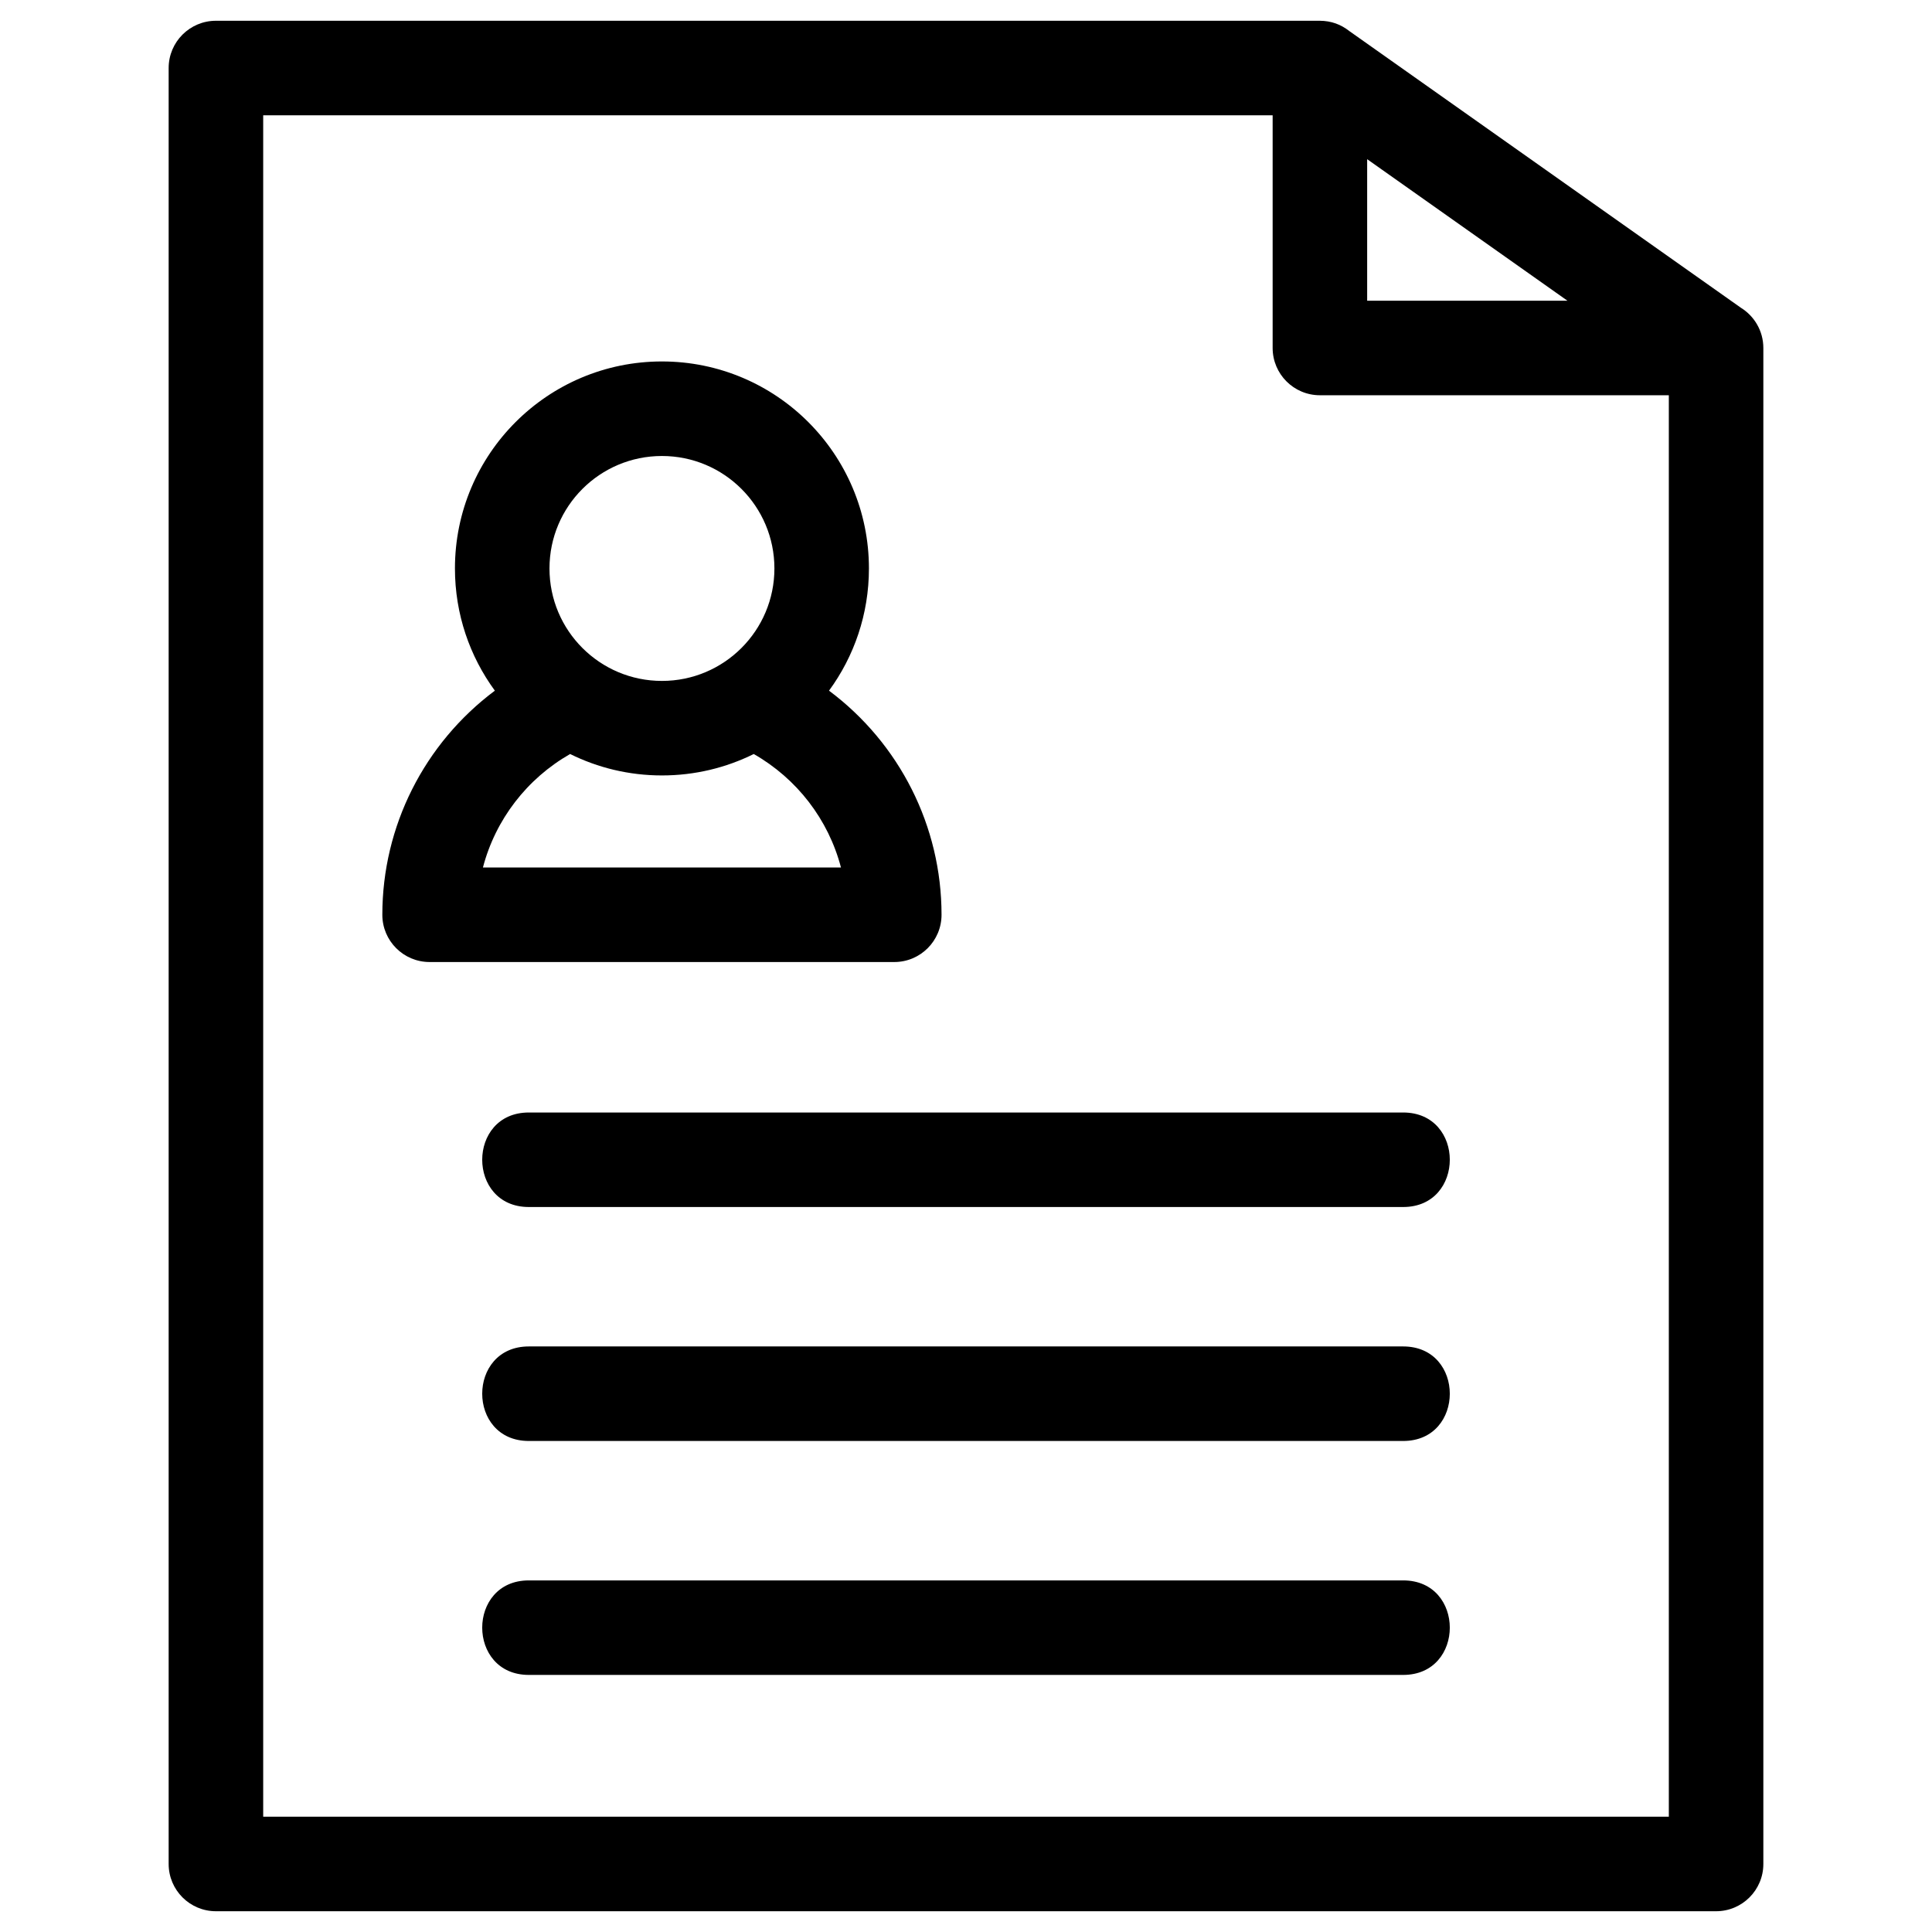
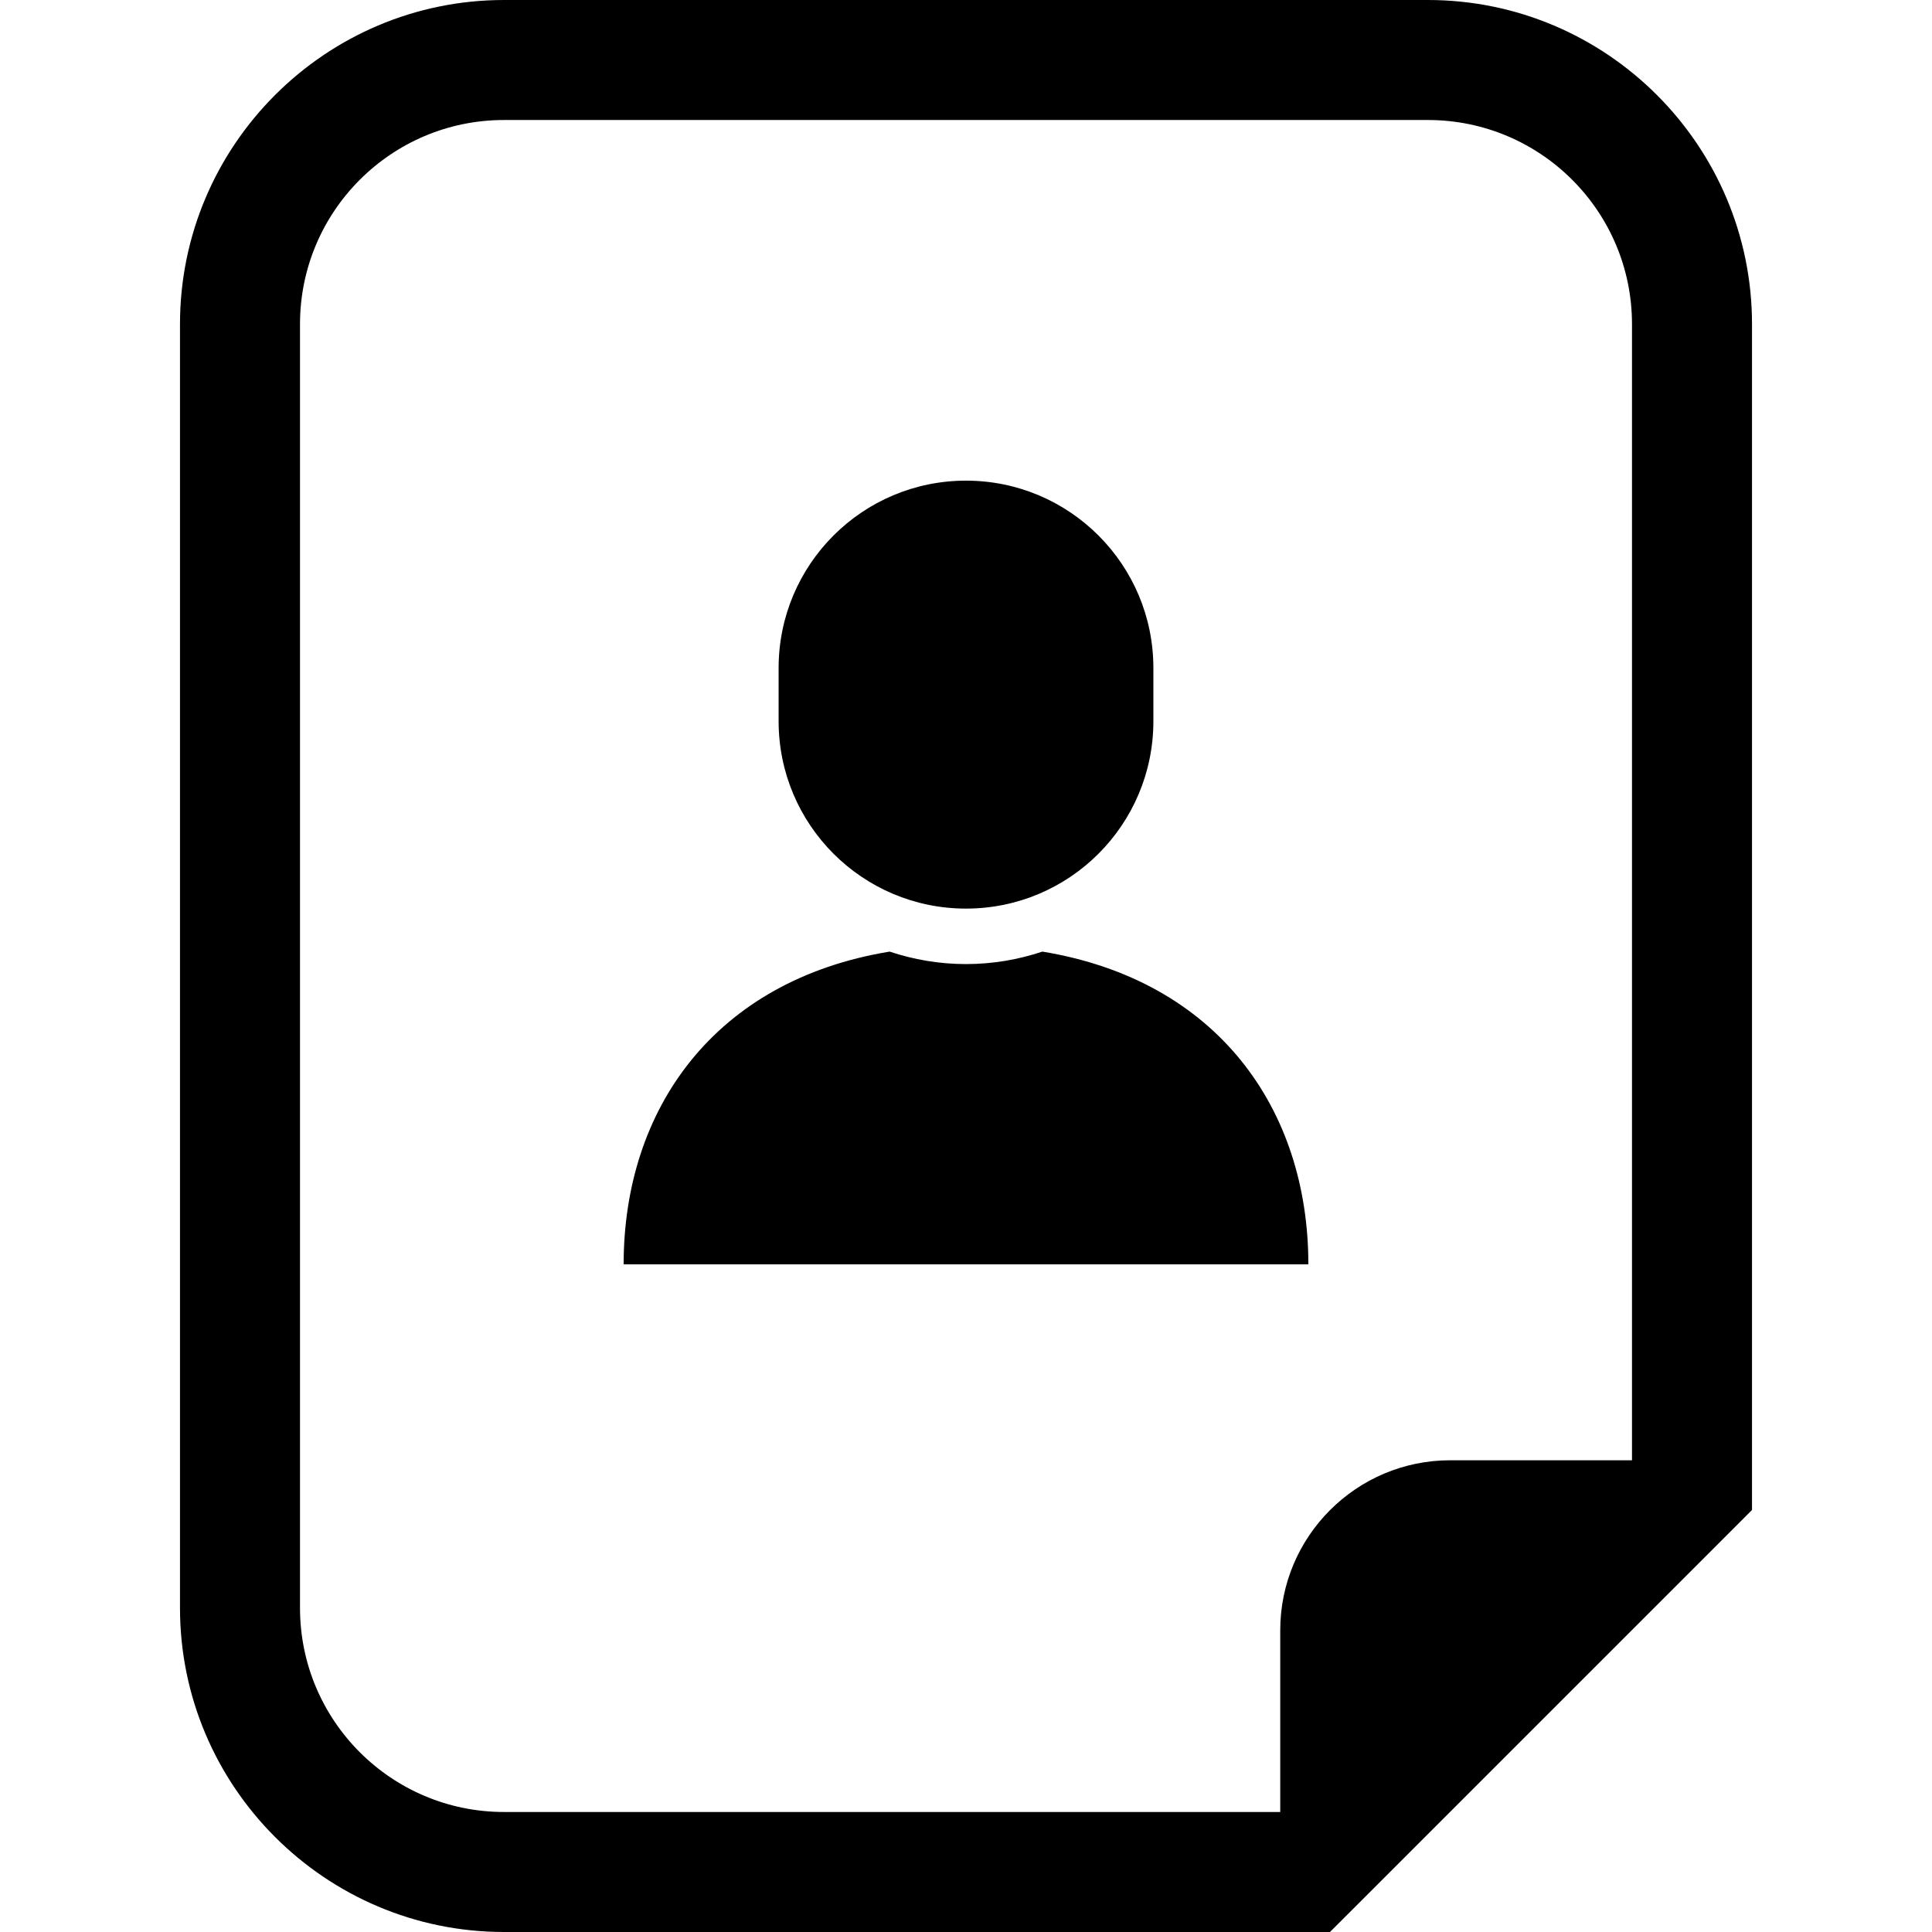
- <svg xmlns="http://www.w3.org/2000/svg" fill="#000000" width="800px" height="800px" viewBox="0 0 846.66 846.66" style="shape-rendering:geometricPrecision; text-rendering:geometricPrecision; image-rendering:optimizeQuality; fill-rule:evenodd; clip-rule:evenodd" version="1.1" xml:space="preserve">
-   <defs>
-     <style type="text/css">
-    
-     .fil0 {fill:black;fill-rule:nonzero}
-    
-   </style>
-   </defs>
-   <g id="Layer_x0020_1">
-     <path class="fil0" d="M94.63 9.1l483.79 0c4.99,0.04 9.19,1.59 12.96,4.56l171.53 121.21c5.9,3.65 9.84,10.18 9.84,17.63l0 664.35c0,11.44 -9.28,20.71 -20.71,20.71l-657.41 0c-11.44,0 -20.72,-9.27 -20.72,-20.71l0 -787.04c0,-11.44 9.28,-20.71 20.72,-20.71zm137.12 519.85c-27.24,0 -27.24,-41.42 0,-41.42l383.16 0c27.25,0 27.25,41.42 0,41.42l-383.16 0zm0 205.05c-27.24,0 -27.24,-41.42 0,-41.42l383.16 0c27.25,0 27.25,41.42 0,41.42l-383.16 0zm0 -102.52c-27.24,0 -27.24,-41.43 0,-41.43l383.16 0c27.25,0 27.25,41.43 0,41.43l-383.16 0zm131.55 -328.81c30.97,23.15 49.31,59.43 49.31,98.21 0,11.44 -9.27,20.71 -20.71,20.71l-203.63 0c-11.44,0 -20.72,-9.27 -20.72,-20.71 0,-38.78 18.35,-75.06 49.31,-98.21 -10.99,-15.01 -17.49,-33.53 -17.49,-53.56 0,-50.09 40.62,-90.71 90.71,-90.71 50.1,0 90.71,40.62 90.71,90.71 0,20.03 -6.49,38.55 -17.49,53.56zm-113.46 27.76c-18.9,10.8 -32.7,28.69 -38.21,49.74l156.91 0c-5.51,-21.05 -19.31,-38.94 -38.22,-49.74 -12.12,6.01 -25.79,9.39 -40.24,9.39 -14.45,0 -28.11,-3.38 -40.24,-9.39zm40.24 -130.6c-27.22,0 -49.28,22.06 -49.28,49.28 0,27.23 22.06,49.29 49.28,49.29 27.22,0 49.29,-22.06 49.29,-49.29 0,-27.22 -22.06,-49.28 -49.29,-49.28zm441.25 -26.62l-152.91 0c-11.43,0 -20.71,-9.28 -20.71,-20.71l0 -101.98 -442.37 0 0 745.62 615.99 0 0 -622.93zm-132.2 -103.45l0 62.03 87.78 0 -87.78 -62.03z" />
+ <svg xmlns="http://www.w3.org/2000/svg" height="800px" width="800px" version="1.1" id="_x32_" viewBox="0 0 512 512" xml:space="preserve">
+   <style type="text/css">
+ 	.st0{fill:#000000;}
+ </style>
+   <g>
+     <path class="st0" d="M276.239,252.183c-6.37,2.127-13.165,3.308-20.239,3.308c-7.074,0-13.87-1.181-20.24-3.308   c-46.272,7.599-70.489,41.608-70.489,82.877H256h90.728C346.728,293.791,322.515,259.782,276.239,252.183z" />
+     <path class="st0" d="M256,240.788c27.43,0,49.658-22.24,49.658-49.666v-14.087c0-27.426-22.228-49.659-49.658-49.659   c-27.43,0-49.658,22.233-49.658,49.659v14.087C206.342,218.548,228.57,240.788,256,240.788z" />
+     <path class="st0" d="M378.4,0H133.582C86.234,0,47.7,38.542,47.7,85.899v340.22C47.7,473.476,86.234,512,133.582,512h205.695   h13.175l9.318-9.301l93.229-93.229l9.301-9.31v-13.174V85.899C464.3,38.542,425.766,0,378.4,0z M432.497,386.985H384.35   c-24.882,0-45.074,20.183-45.074,45.073v48.139H133.582c-29.866,0-54.078-24.221-54.078-54.078V85.899   c0-29.874,24.212-54.096,54.078-54.096H378.4c29.876,0,54.096,24.222,54.096,54.096V386.985z" />
  </g>
</svg>
